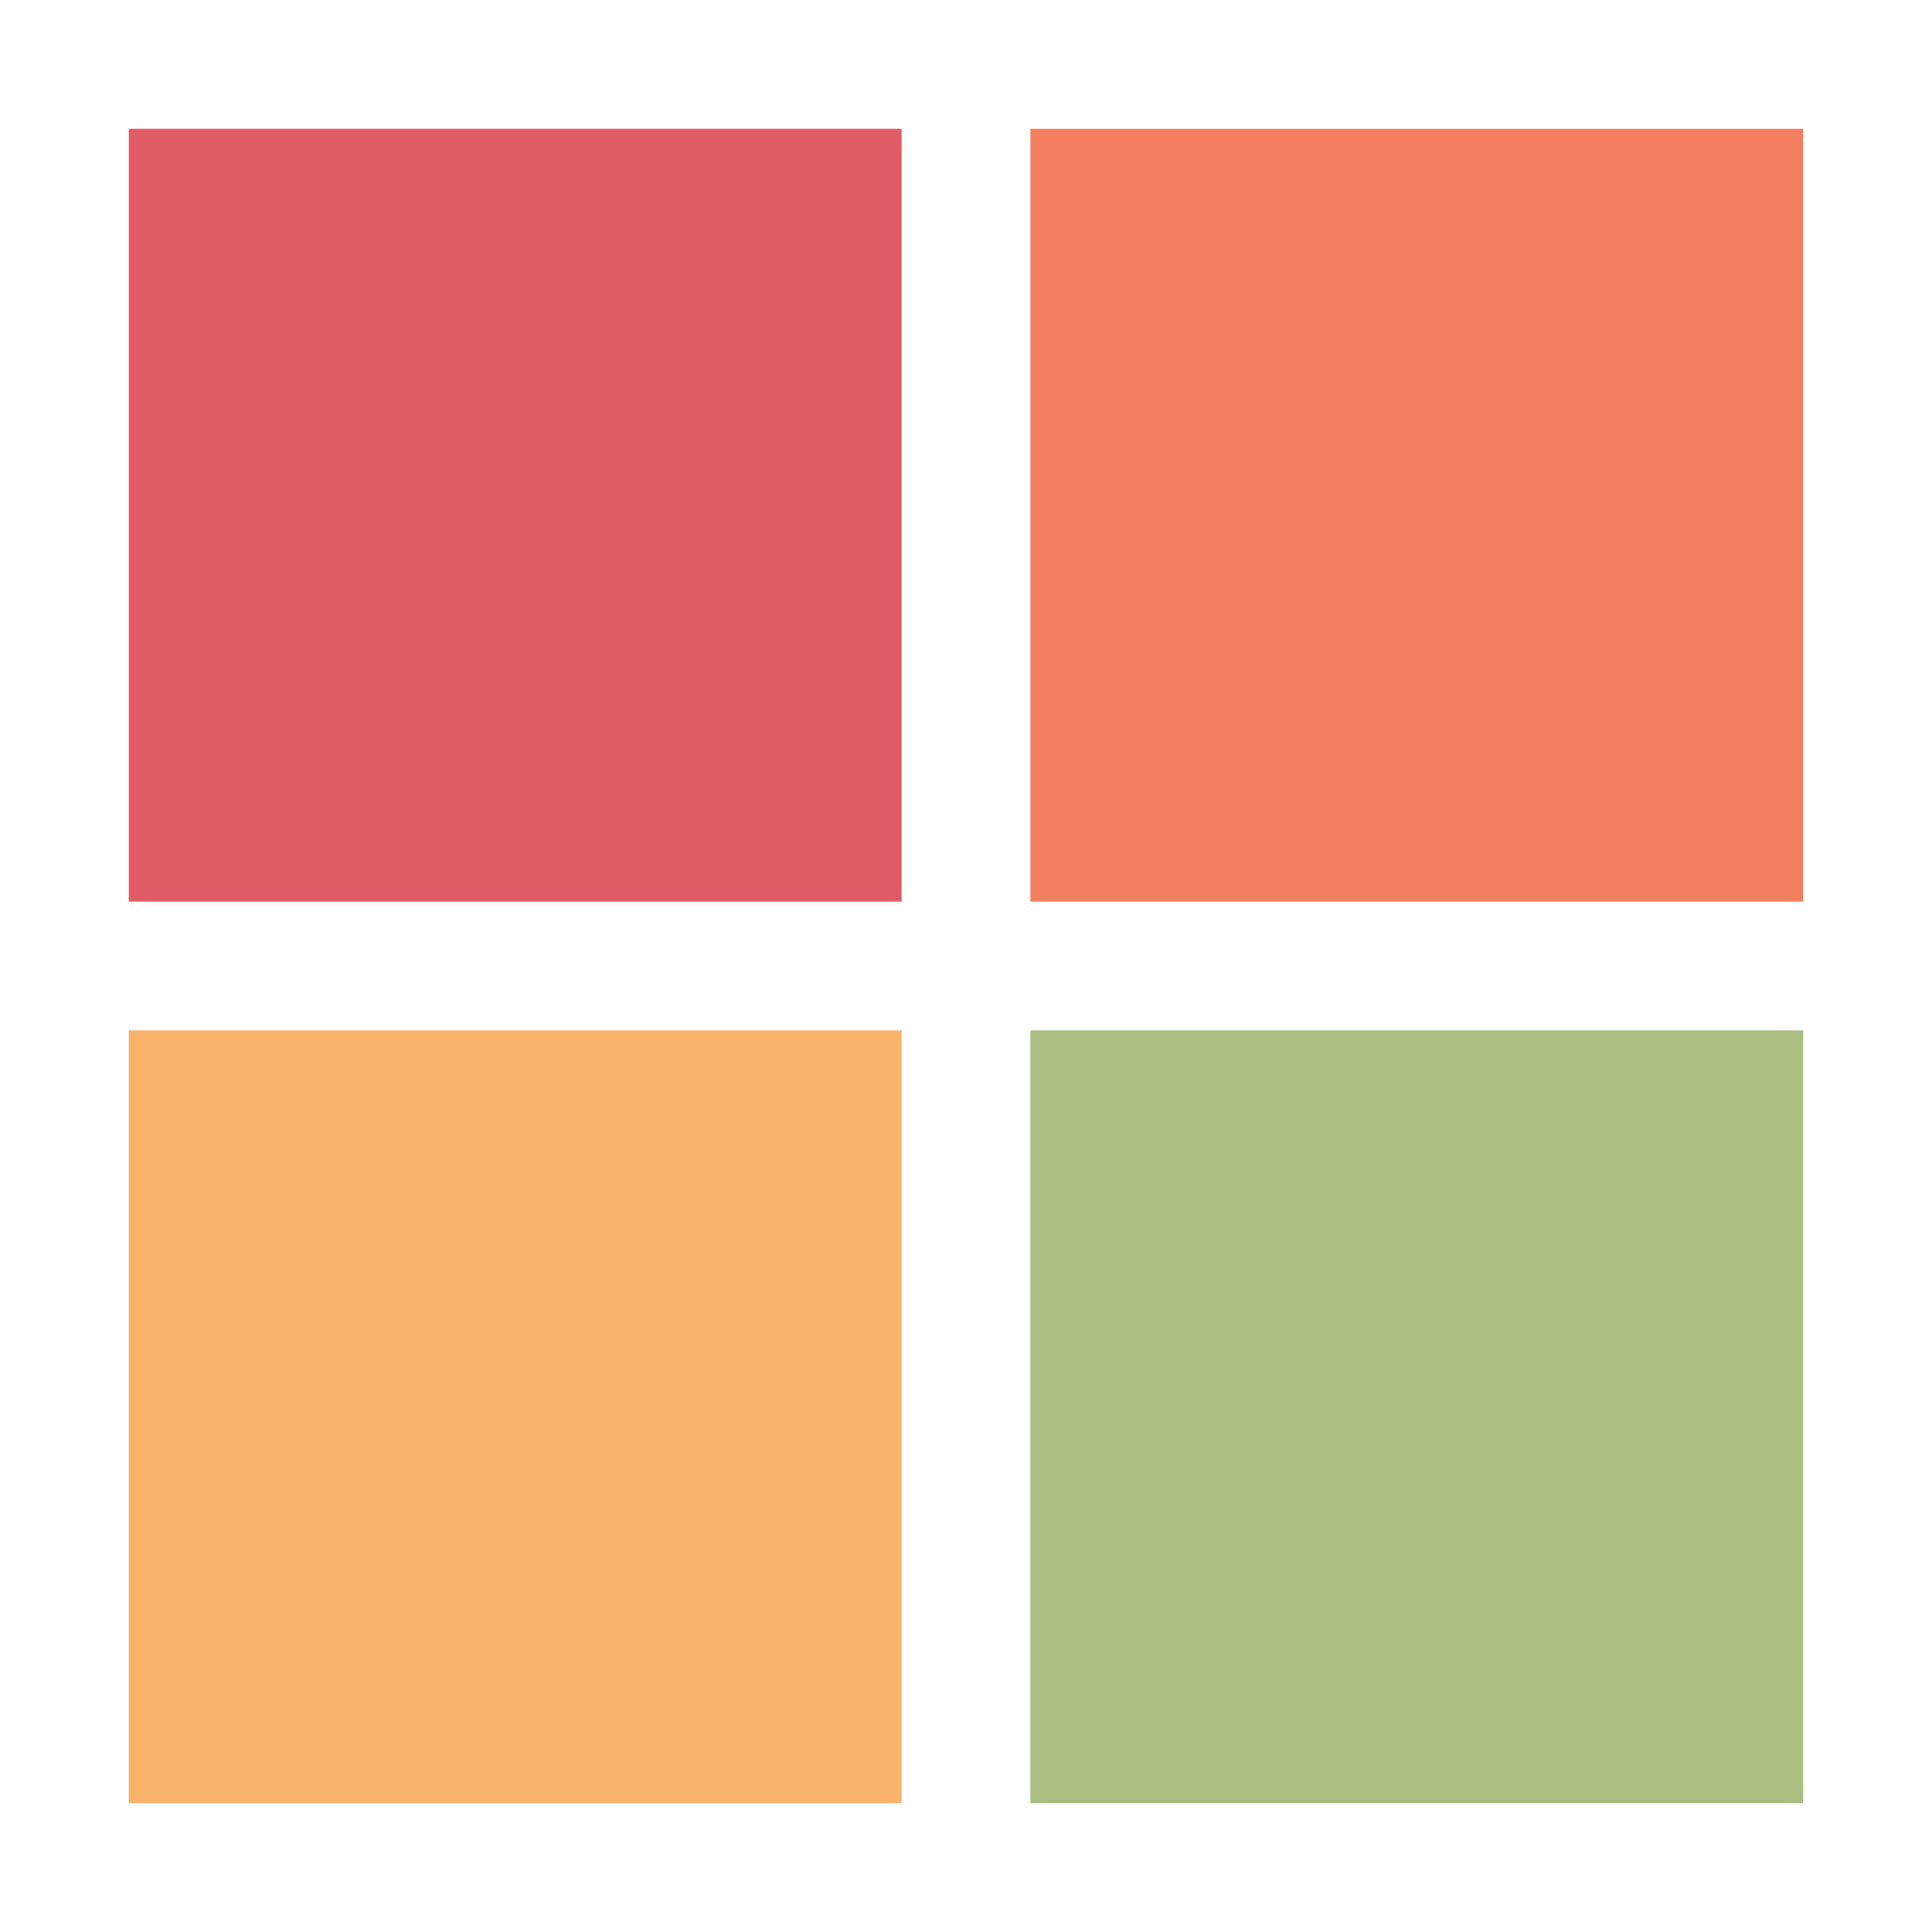
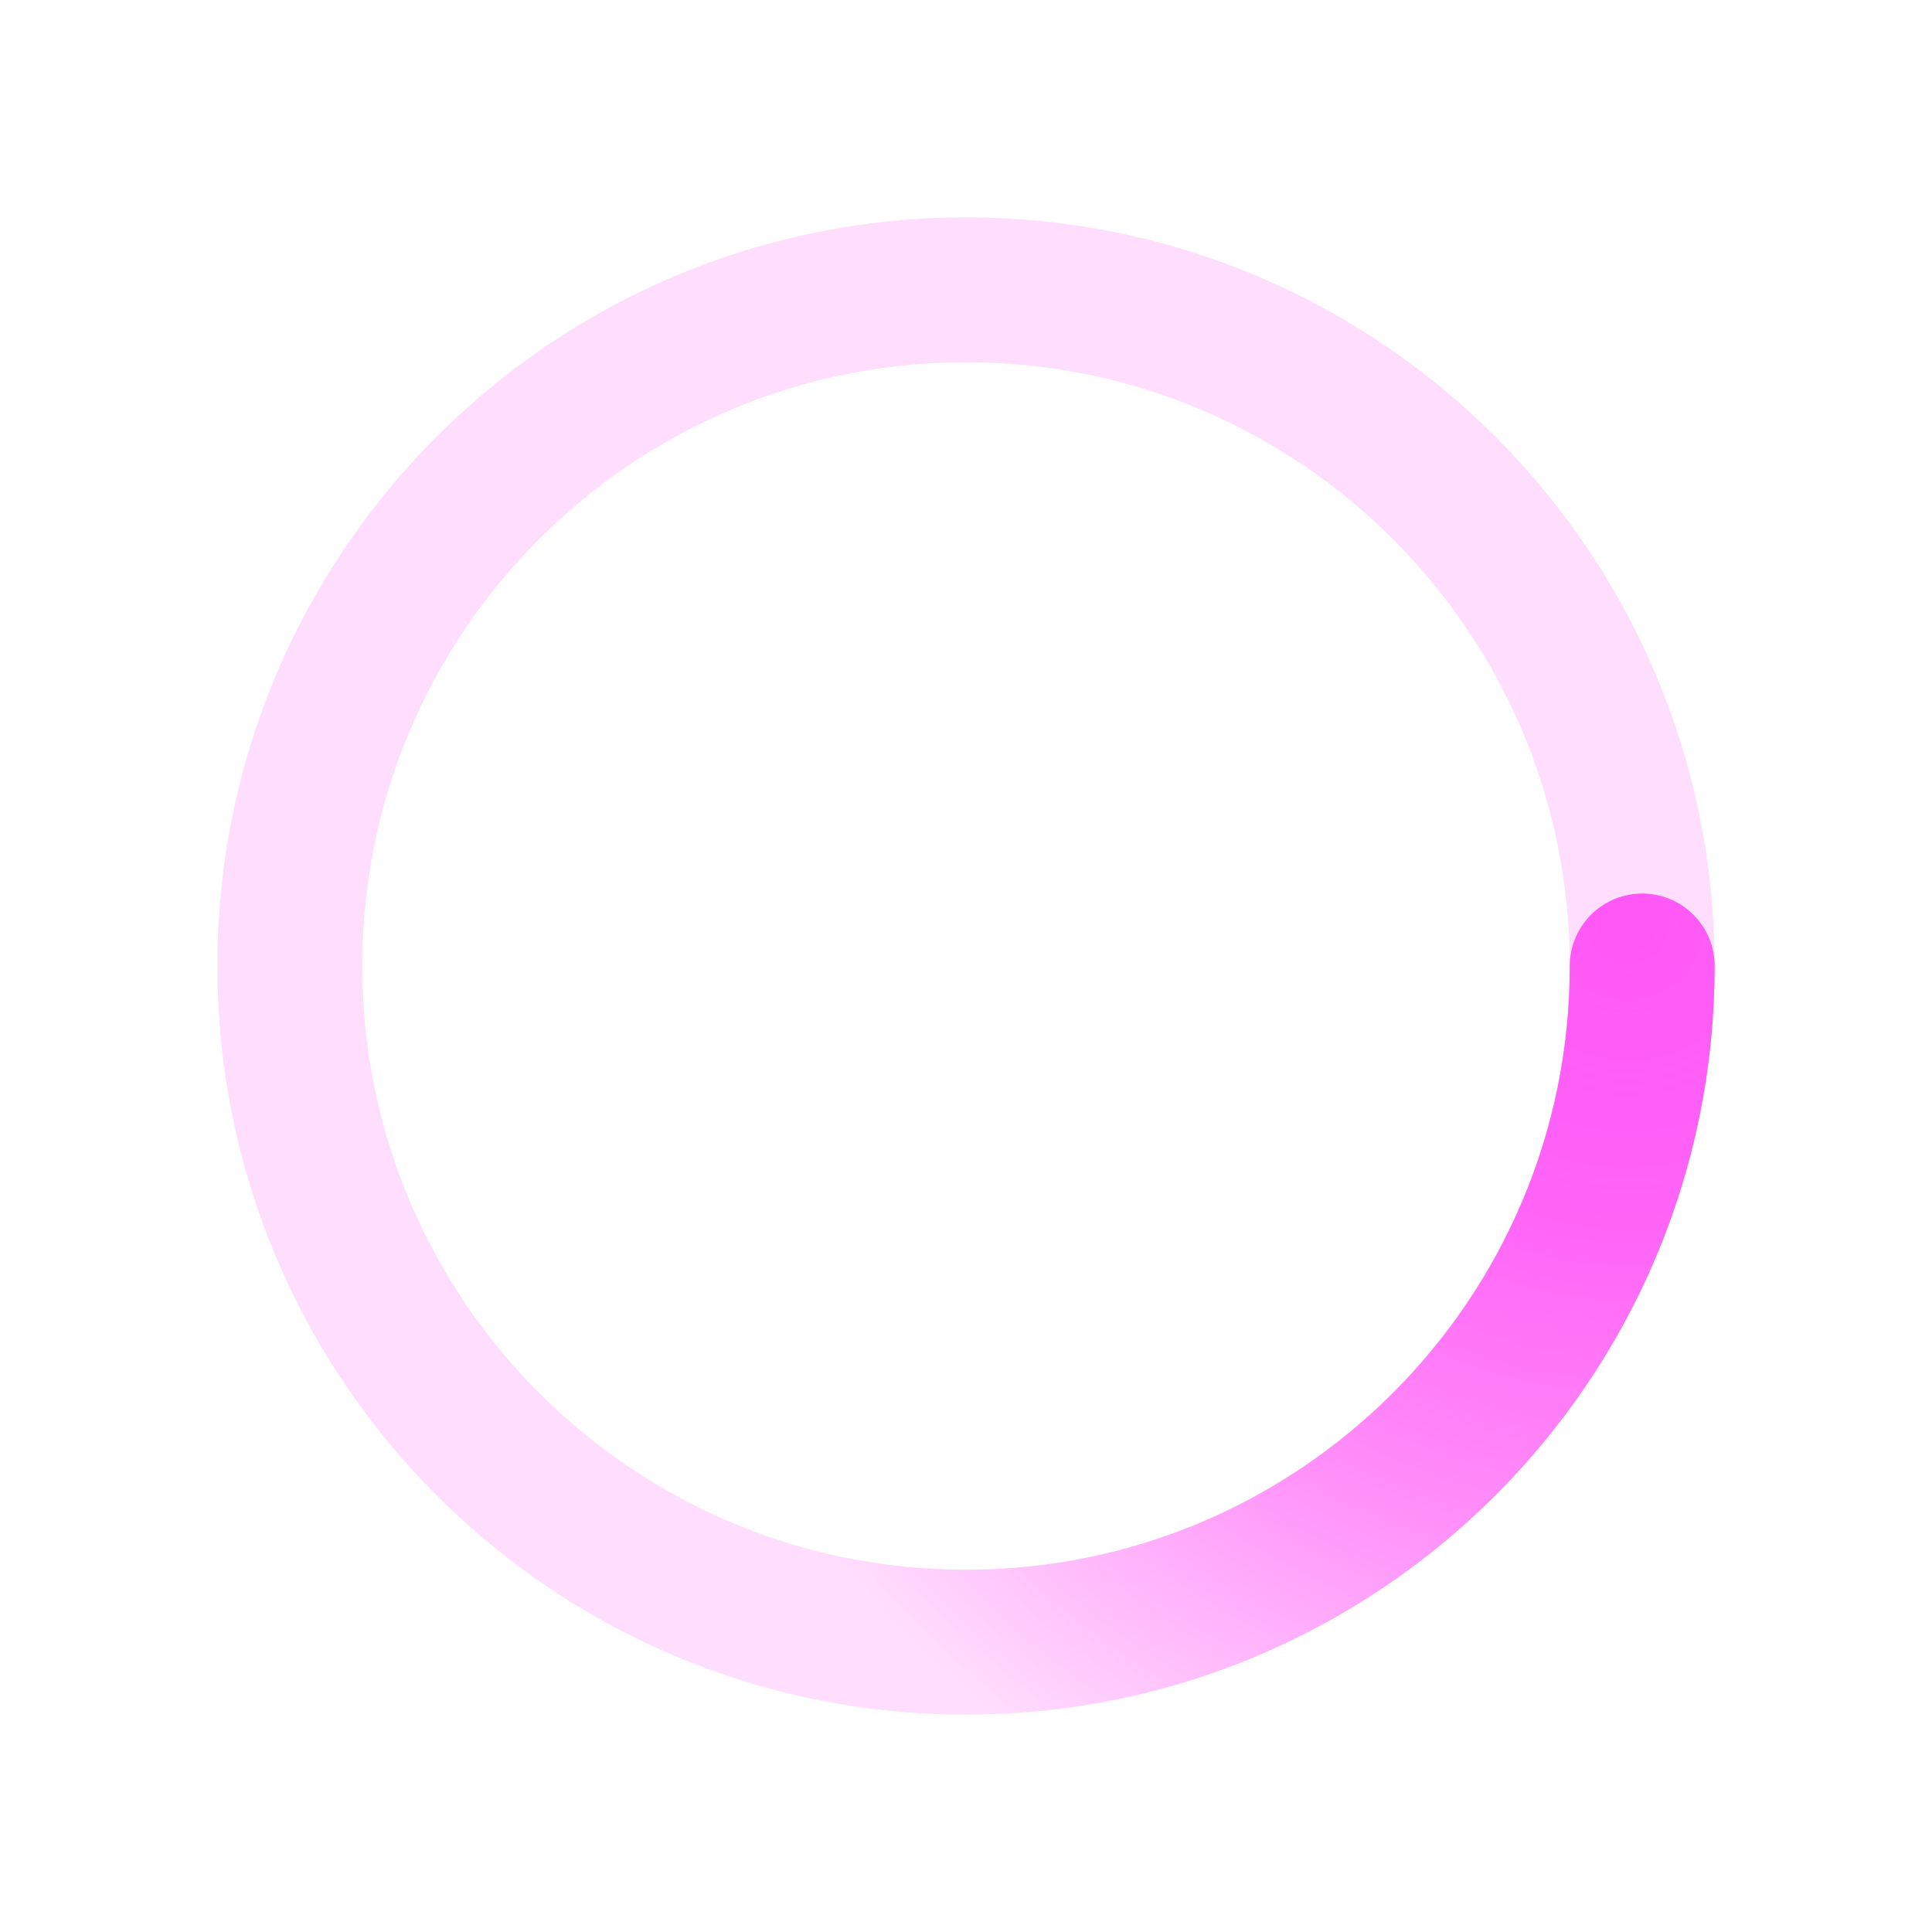
- <svg xmlns="http://www.w3.org/2000/svg" style="margin: auto; background: rgb(255, 255, 255); display: block; shape-rendering: auto;" width="200px" height="200px" viewBox="0 0 100 100" preserveAspectRatio="xMidYMid">
-   <g transform="translate(26.66667,26.66667)">
-     <rect x="-20" y="-20" width="40" height="40" fill="#e15b64">
-       <animateTransform attributeName="transform" type="scale" repeatCount="indefinite" dur="1s" keyTimes="0;1" values="1.15;1" begin="-0.3s" />
-     </rect>
-   </g>
-   <g transform="translate(73.33333,26.66667)">
-     <rect x="-20" y="-20" width="40" height="40" fill="#f47e60">
-       <animateTransform attributeName="transform" type="scale" repeatCount="indefinite" dur="1s" keyTimes="0;1" values="1.15;1" begin="-0.2s" />
-     </rect>
-   </g>
-   <g transform="translate(26.66667,73.33333)">
-     <rect x="-20" y="-20" width="40" height="40" fill="#f8b26a">
-       <animateTransform attributeName="transform" type="scale" repeatCount="indefinite" dur="1s" keyTimes="0;1" values="1.15;1" begin="0s" />
-     </rect>
-   </g>
-   <g transform="translate(73.33333,73.33333)">
-     <rect x="-20" y="-20" width="40" height="40" fill="#abbd81">
-       <animateTransform attributeName="transform" type="scale" repeatCount="indefinite" dur="1s" keyTimes="0;1" values="1.15;1" begin="-0.1s" />
-     </rect>
-   </g>
+ <svg xmlns="http://www.w3.org/2000/svg" viewBox="0 0 200 200">
+   <radialGradient id="a12" cx=".66" fx=".66" cy=".312" fy=".312" gradientTransform="scale(1.5)">
+     <stop offset="0" stop-color="#FF57F6" />
+     <stop offset=".3" stop-color="#FF57F6" stop-opacity=".9" />
+     <stop offset=".6" stop-color="#FF57F6" stop-opacity=".6" />
+     <stop offset=".8" stop-color="#FF57F6" stop-opacity=".3" />
+     <stop offset="1" stop-color="#FF57F6" stop-opacity="0" />
+   </radialGradient>
+   <circle transform-origin="center" fill="none" stroke="url(#a12)" stroke-width="15" stroke-linecap="round" stroke-dasharray="200 1000" stroke-dashoffset="0" cx="100" cy="100" r="70">
+     <animateTransform type="rotate" attributeName="transform" calcMode="spline" dur="2" values="360;0" keyTimes="0;1" keySplines="0 0 1 1" repeatCount="indefinite" />
+   </circle>
+   <circle transform-origin="center" fill="none" opacity=".2" stroke="#FF57F6" stroke-width="15" stroke-linecap="round" cx="100" cy="100" r="70" />
</svg>
